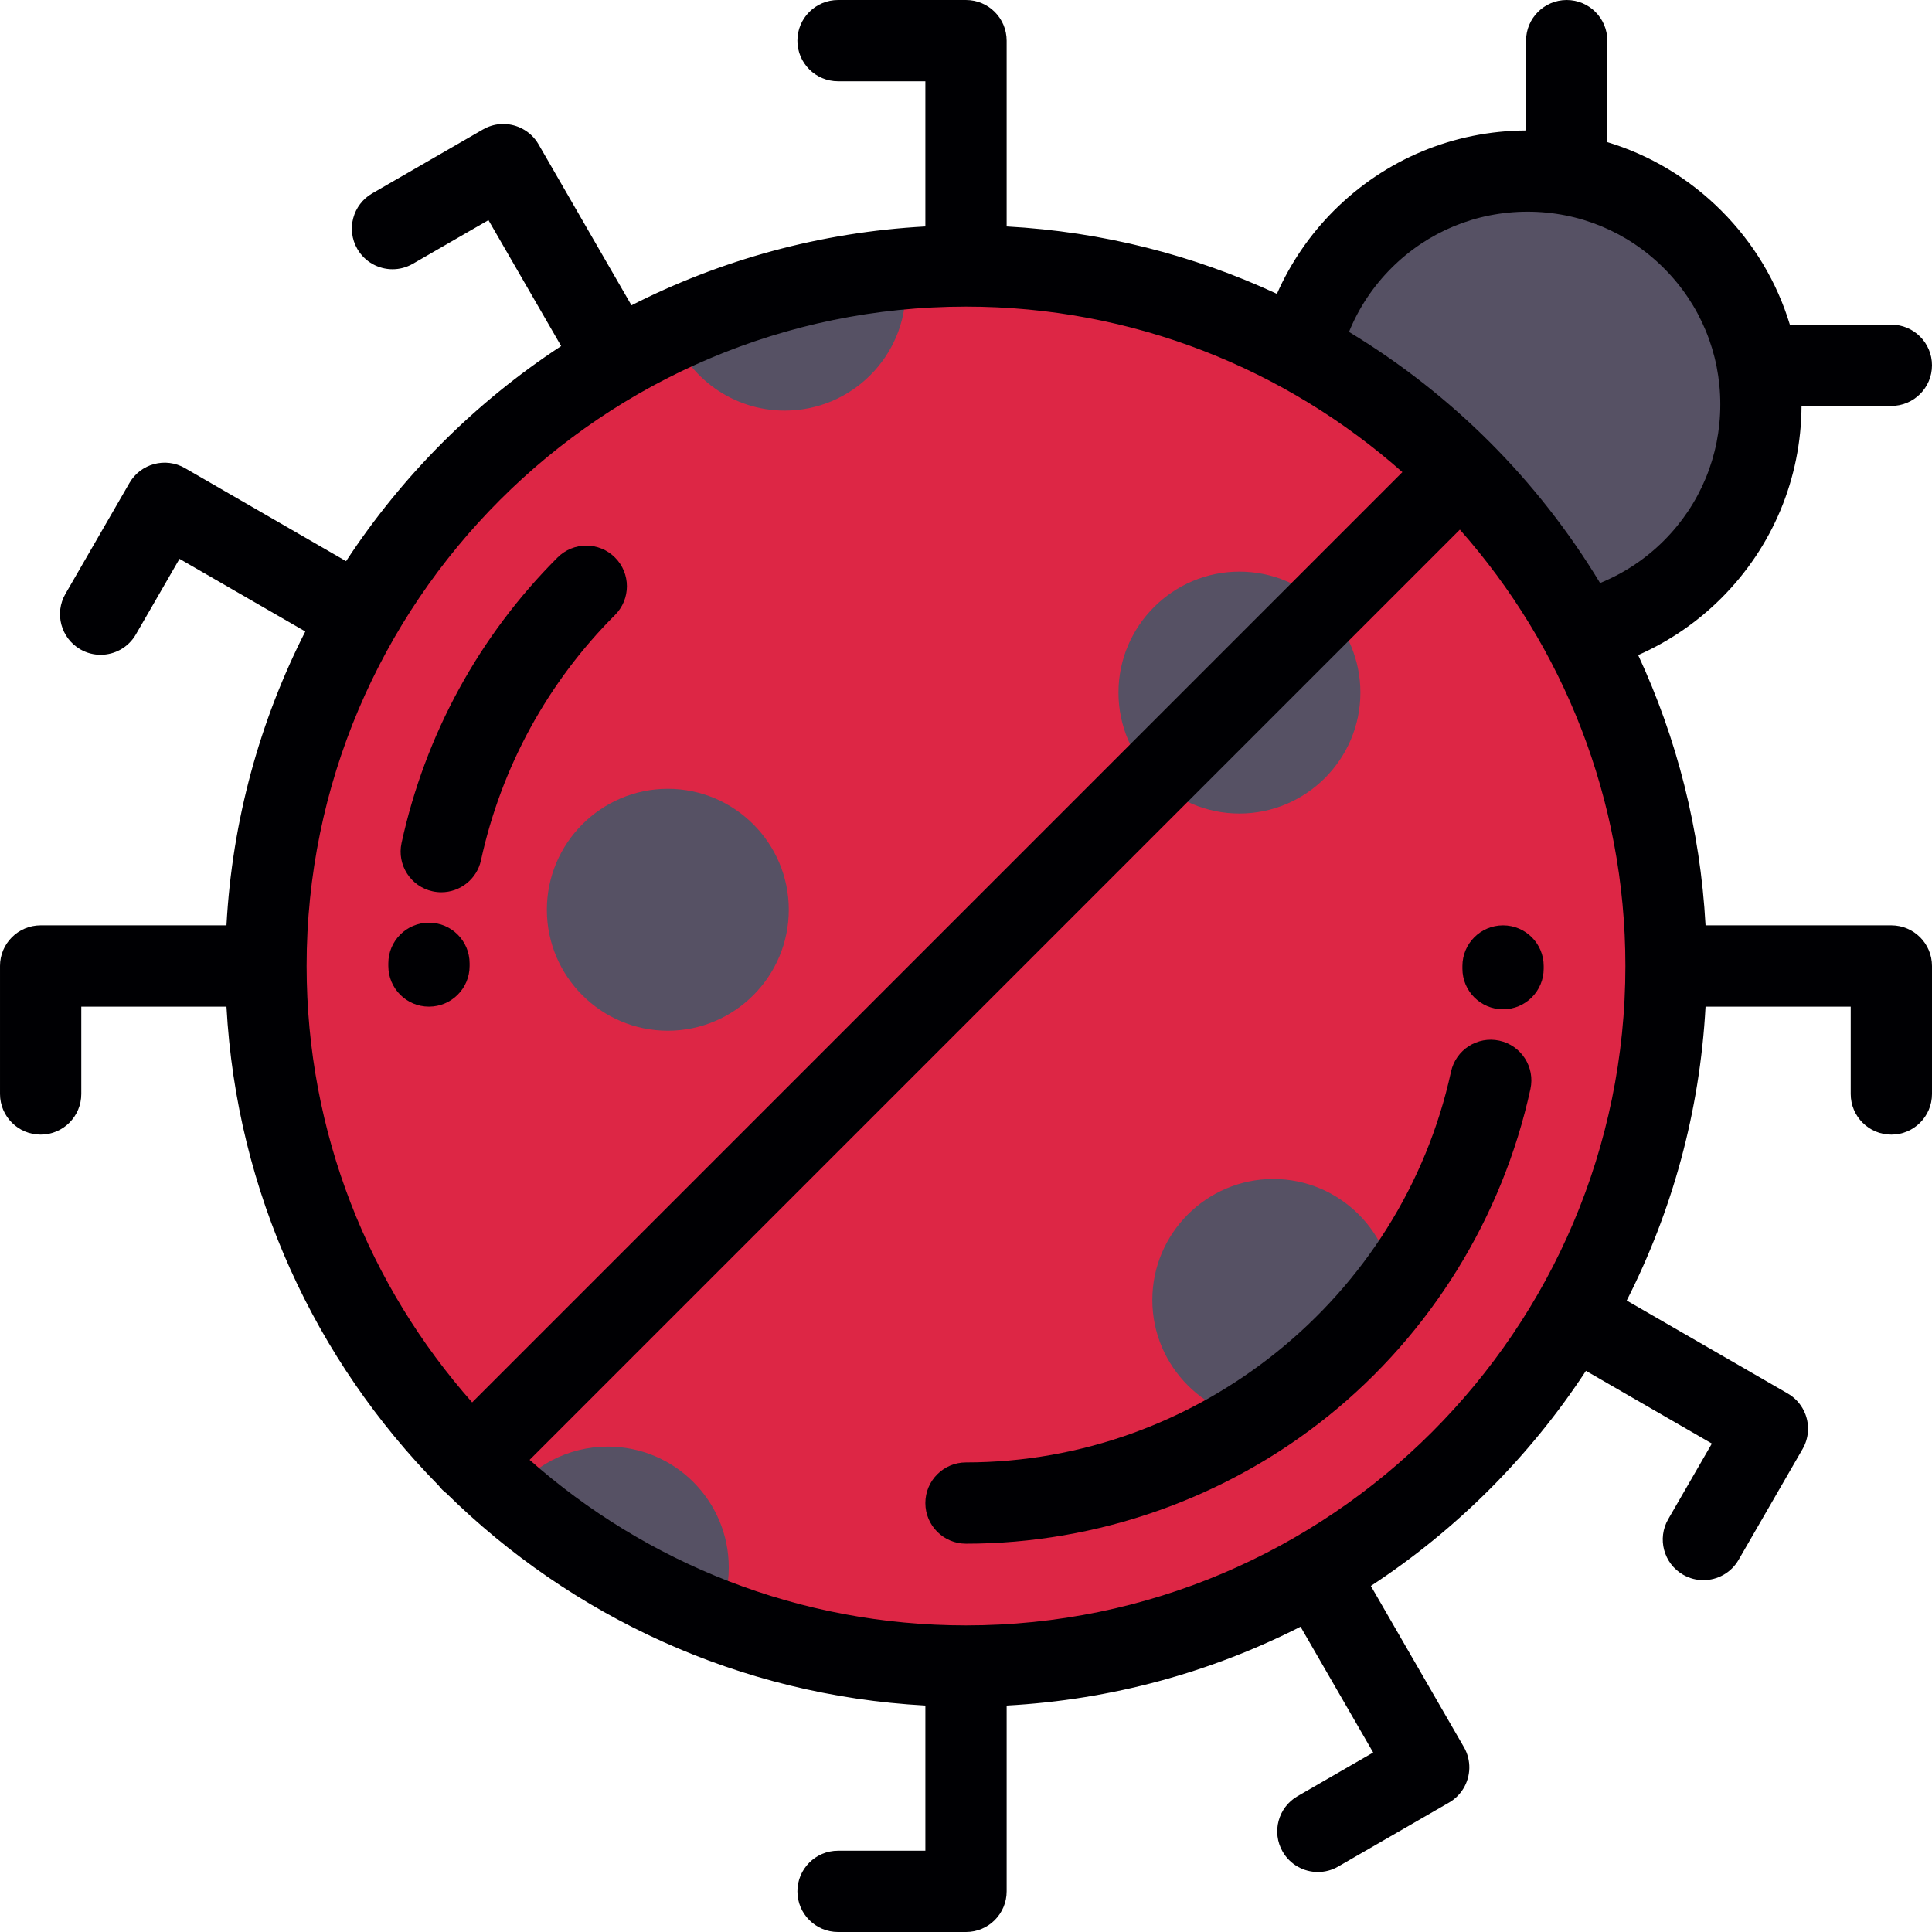
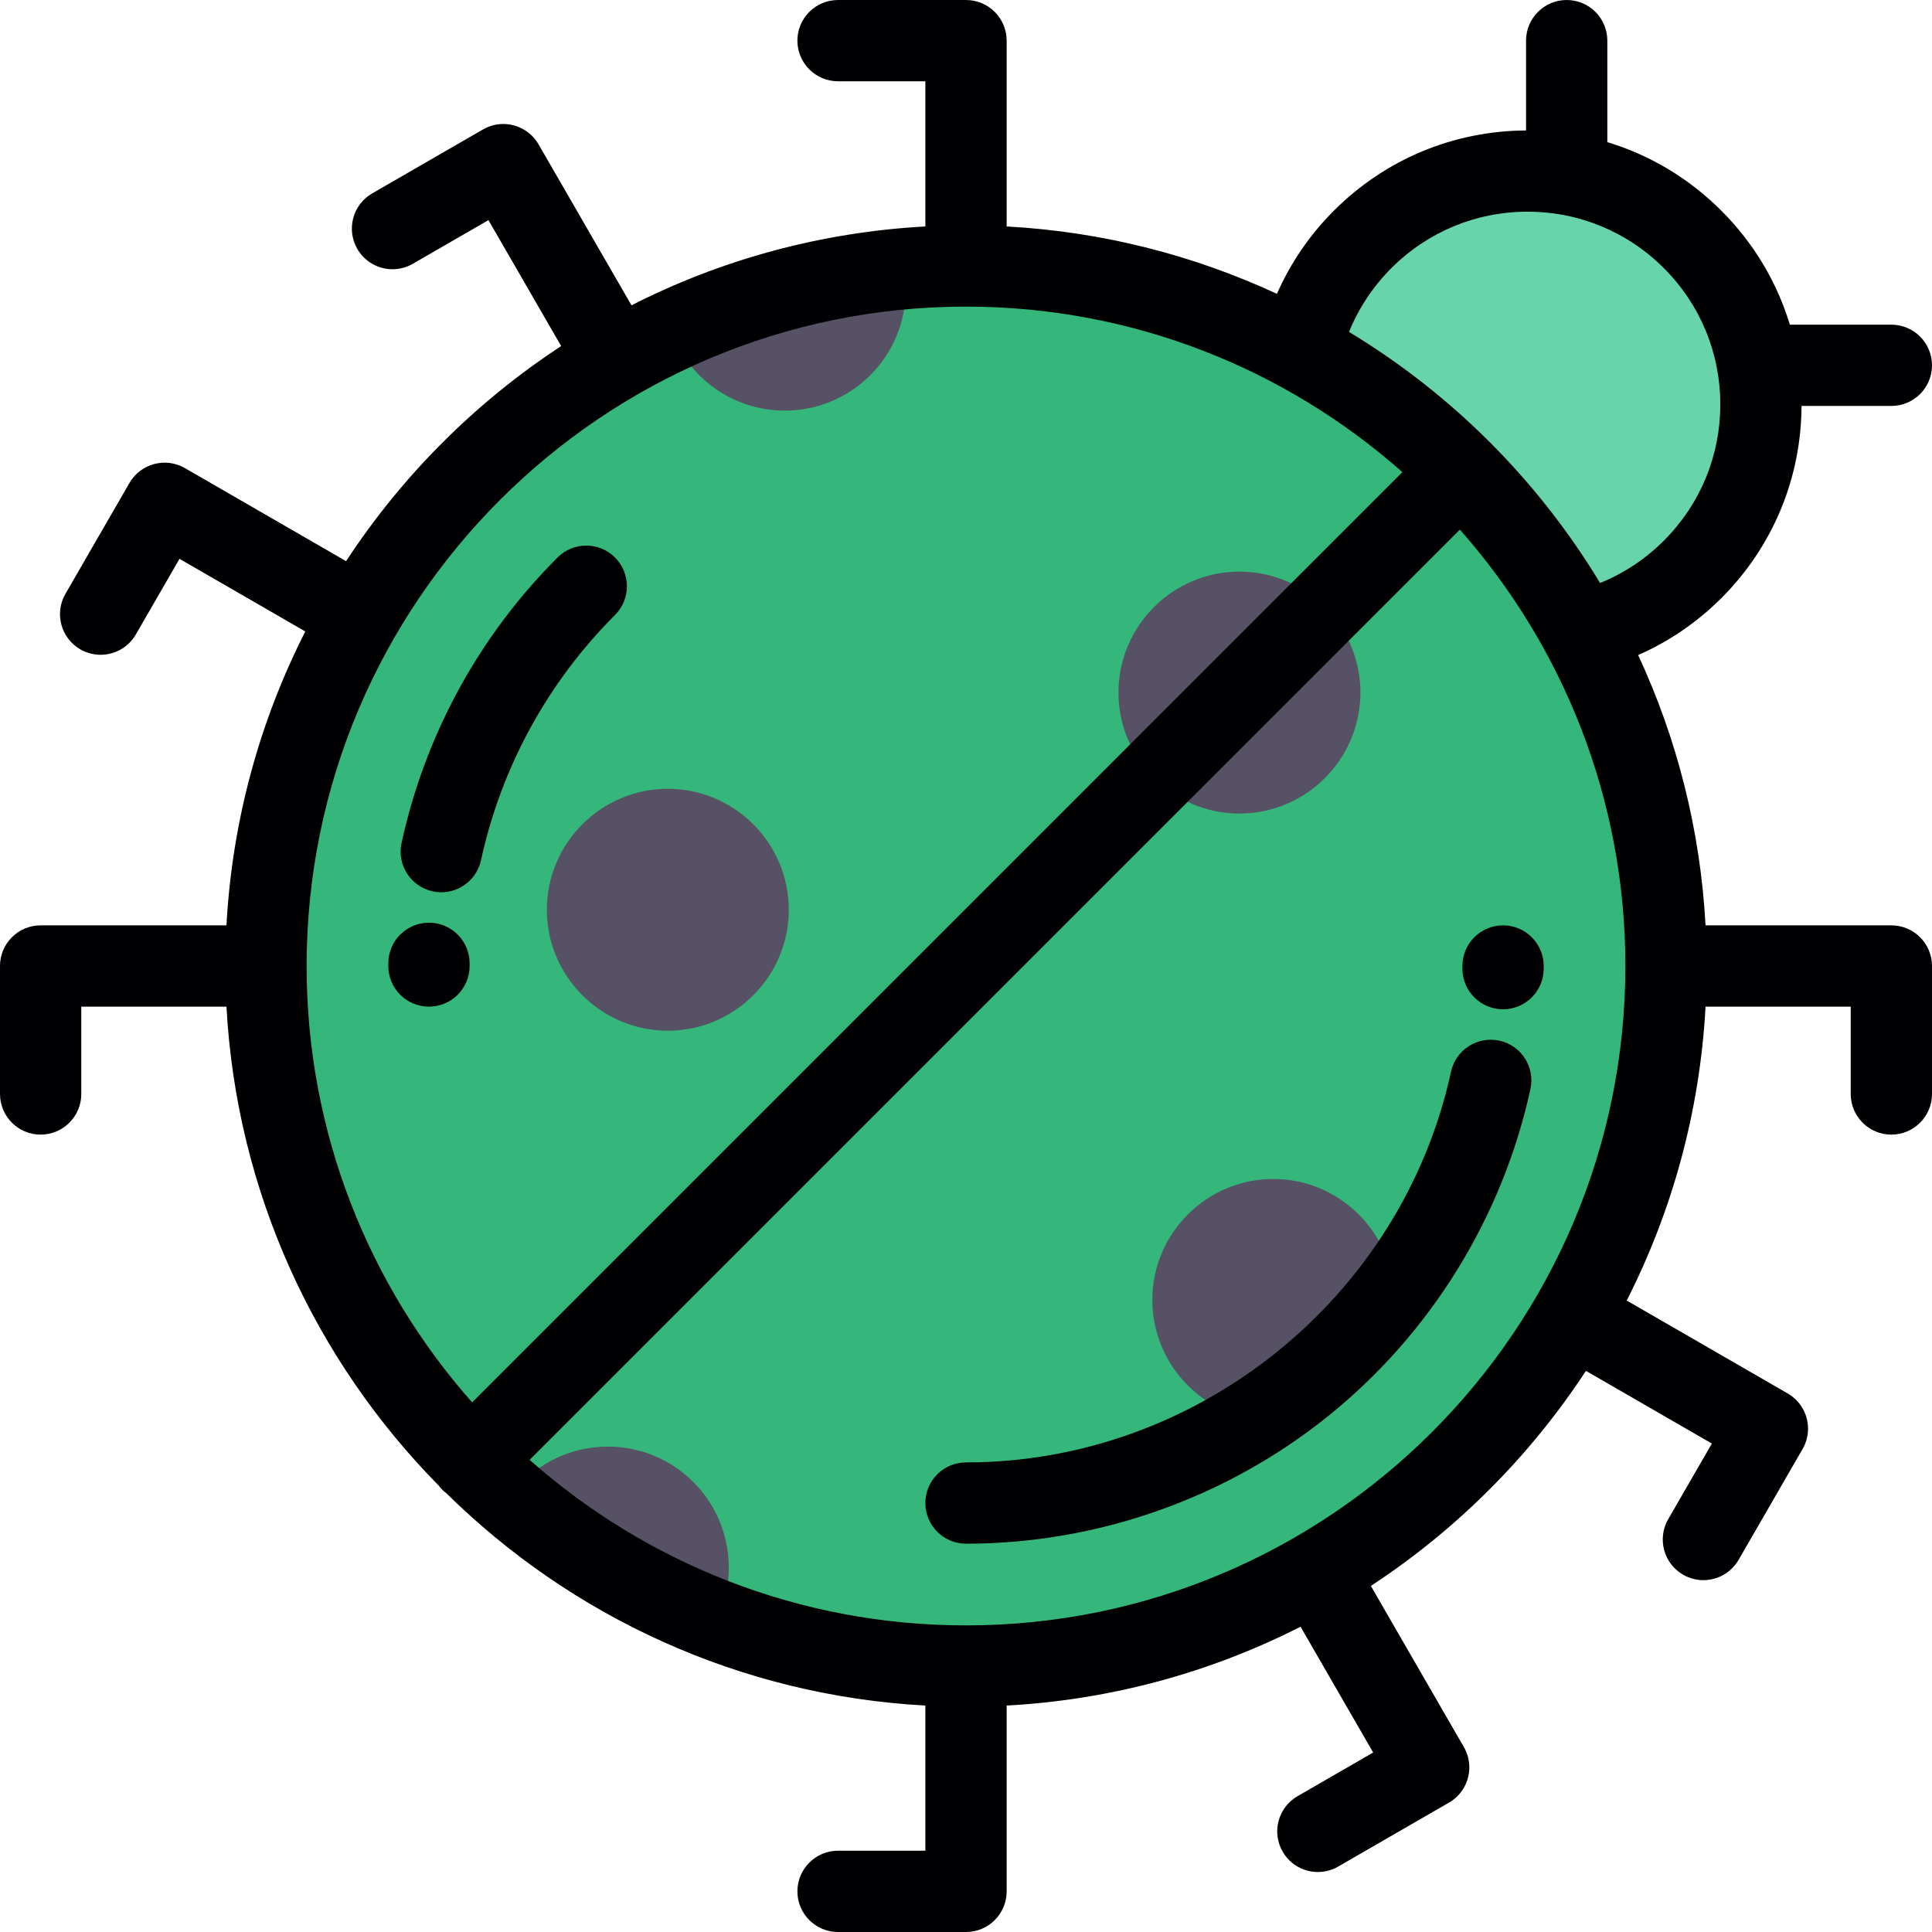
- <svg xmlns="http://www.w3.org/2000/svg" height="800px" width="800px" version="1.1" id="Layer_1" viewBox="0 0 512.001 512.001" xml:space="preserve">
+ <svg xmlns="http://www.w3.org/2000/svg" height="80px" width="80px" version="1.1" id="Layer_1" viewBox="0 0 512.001 512.001" xml:space="preserve">
  <g>
-     <path style="fill:#565164;" d="M387.184,124.822c12.533,12.531,23.284,26.853,31.831,42.545   c10.825-2.54,21.103-8.026,29.546-16.467c14.721-14.722,20.469-35.016,17.246-54.087c-2.066-12.22-7.819-23.938-17.246-33.368   c-9.431-9.432-21.15-15.18-33.368-17.246c-19.072-3.222-39.368,2.526-54.087,17.246c-8.443,8.441-13.931,18.716-16.47,29.543   C360.328,101.536,374.65,112.282,387.184,124.822z" />
+     <path style="fill:#68d4ab;" d="M387.184,124.822c12.533,12.531,23.284,26.853,31.831,42.545   c10.825-2.54,21.103-8.026,29.546-16.467c14.721-14.722,20.469-35.016,17.246-54.087c-2.066-12.22-7.819-23.938-17.246-33.368   c-9.431-9.432-21.15-15.18-33.368-17.246c-19.072-3.222-39.368,2.526-54.087,17.246c-8.443,8.441-13.931,18.716-16.47,29.543   C360.328,101.536,374.65,112.282,387.184,124.822z" />
    <g>
-       <path style="fill:#DD2645;" d="M124.823,387.179l262.361-262.357c-12.534-12.54-26.856-23.285-42.548-31.834    c-26.334-14.354-56.534-22.505-88.635-22.505c-33.797,0-65.481,9.037-92.775,24.829c-28.152,16.289-51.626,39.762-67.914,67.914    c-15.792,27.291-24.829,58.978-24.829,92.775C70.489,307.227,91.254,353.605,124.823,387.179z" />
-       <path style="fill:#DD2645;" d="M387.184,124.822L124.823,387.179c33.571,33.57,79.95,54.334,131.179,54.336    c33.797,0,65.485-9.037,92.775-24.829c28.152-16.287,51.627-39.762,67.919-67.914c15.787-27.289,24.824-58.978,24.824-92.775    c0-32.1-8.151-62.298-22.504-88.632C410.468,151.674,399.718,137.352,387.184,124.822z" />
+       <path style="fill:#35b67a;" d="M124.823,387.179l262.361-262.357c-12.534-12.54-26.856-23.285-42.548-31.834    c-26.334-14.354-56.534-22.505-88.635-22.505c-33.797,0-65.481,9.037-92.775,24.829c-28.152,16.289-51.626,39.762-67.914,67.914    c-15.792,27.291-24.829,58.978-24.829,92.775C70.489,307.227,91.254,353.605,124.823,387.179z" />
+       <path style="fill:#35b67a;" d="M387.184,124.822L124.823,387.179c33.571,33.57,79.95,54.334,131.179,54.336    c33.797,0,65.485-9.037,92.775-24.829c28.152-16.287,51.627-39.762,67.919-67.914c15.787-27.289,24.824-58.978,24.824-92.775    c0-32.1-8.151-62.298-22.504-88.632C410.468,151.674,399.718,137.352,387.184,124.822z" />
    </g>
    <g>
      <path style="fill:#565164;" d="M239.546,71.204c0.317,1.804,0.486,3.66,0.486,5.554c0,17.705-14.355,32.058-32.06,32.058    c-13.857,0-25.666-8.799-30.139-21.112C196.873,78.849,217.663,73.126,239.546,71.204z" />
      <path style="fill:#565164;" d="M176.98,273.155c17.658,0,32.058-14.402,32.058-32.057c0-17.658-14.4-32.057-32.058-32.057    c-17.658,0-32.057,14.399-32.057,32.057C144.923,258.753,159.324,273.155,176.98,273.155z" />
      <path style="fill:#565164;" d="M328.464,215.6c17.658,0,32.057-14.402,32.057-32.058c0-17.658-14.4-32.059-32.057-32.059    c-17.659,0-32.057,14.402-32.057,32.059C296.407,201.198,310.805,215.6,328.464,215.6z" />
      <path style="fill:#565164;" d="M337.435,376.559c17.659,0,32.057-14.4,32.057-32.057c0-17.656-14.399-32.06-32.057-32.06    c-17.658,0-32.057,14.404-32.057,32.06C305.378,362.159,319.777,376.559,337.435,376.559z" />
      <path style="fill:#565164;" d="M161.076,383.365c17.705,0,32.058,14.353,32.058,32.057c0,5.012-1.15,9.756-3.202,13.981    c-20.218-7.707-38.748-18.855-54.864-32.724C140.889,388.615,150.373,383.365,161.076,383.365z" />
    </g>
  </g>
  <g>
    <path style="fill:#000003;" d="M114.646,236.21c0.774,0.168,1.546,0.249,2.306,0.249c4.954,0,9.413-3.439,10.513-8.477   c5.38-24.673,17.662-47.151,35.517-65.003c4.206-4.205,4.207-11.024,0.001-15.231c-4.202-4.206-11.023-4.207-15.231-0.002   c-20.779,20.775-35.072,46.934-41.333,75.647C105.152,229.205,108.836,234.943,114.646,236.21z" />
    <path style="fill:#000003;" d="M397.351,275.788c-5.807-1.27-11.551,2.417-12.816,8.229   c-13.076,59.994-67.131,103.537-128.533,103.537c-5.947,0-10.77,4.822-10.77,10.77c0,5.947,4.823,10.77,10.77,10.77   c34.815,0,68.921-12.028,96.036-33.869c27.114-21.84,46.129-52.603,53.543-86.622C406.847,282.793,403.163,277.055,397.351,275.788   z" />
    <path style="fill:#000003;" d="M113.679,244.526c-5.947,0-10.77,4.822-10.77,10.77v0.704c0,5.948,4.823,10.77,10.77,10.77   s10.77-4.822,10.77-10.77v-0.704C124.449,249.348,119.627,244.526,113.679,244.526z" />
    <path style="fill:#000003;" d="M398.325,245.23c-5.947,0-10.77,4.822-10.77,10.77v0.704c0,5.948,4.823,10.77,10.77,10.77   c5.948,0,10.77-4.822,10.77-10.77v-0.704C409.095,250.052,404.272,245.23,398.325,245.23z" />
    <path style="fill:#000003;" d="M501.23,245.23h-49.241c-1.383-25.458-7.646-49.636-17.856-71.624   c8.168-3.604,15.646-8.7,22.039-15.092c13.619-13.619,21.152-31.693,21.258-50.933h23.8c5.947,0,10.77-4.823,10.77-10.77   c0-5.949-4.823-10.77-10.77-10.77h-26.897c-3.417-11.29-9.583-21.635-18.161-30.212c-8.576-8.578-18.921-14.745-30.213-18.162   V10.771c0-5.948-4.822-10.77-10.77-10.77c-5.947,0-10.77,4.822-10.77,10.77v23.8c-19.239,0.108-37.314,7.642-50.928,21.258   c-6.393,6.394-11.491,13.872-15.094,22.042c-21.988-10.211-46.166-16.474-71.624-17.857V10.771c0-5.948-4.823-10.77-10.77-10.77   h-33.913c-5.948,0-10.77,4.822-10.77,10.77s4.822,10.77,10.77,10.77h23.143v38.473c-27.897,1.515-54.261,8.883-77.886,20.893   l-24.63-42.665c-1.041-1.805-2.531-3.183-4.241-4.098c-2.882-1.543-6.4-1.75-9.532-0.326c-0.317,0.144-0.631,0.303-0.939,0.48   c-0.003,0.002-0.005,0.004-0.009,0.005l-29.362,16.95c-5.151,2.975-6.918,9.561-3.943,14.712c1.995,3.456,5.614,5.387,9.338,5.387   c1.826,0,3.678-0.465,5.373-1.444l20.044-11.57l19.269,33.375c-22.693,14.87-42.129,34.307-57,56.999l-42.701-24.655   c-5.152-2.976-11.738-1.208-14.712,3.942L17.344,157.37c-2.975,5.151-1.209,11.737,3.942,14.712   c1.696,0.979,3.548,1.444,5.374,1.444c3.722,0,7.343-1.931,9.338-5.386l11.571-20.044l33.339,19.248   c-12.011,23.625-19.378,49.988-20.893,77.885H10.77c-5.948,0-10.77,4.822-10.77,10.77c0,0.014,0.002,0.027,0.002,0.041v33.873   c0,5.947,4.823,10.77,10.77,10.77c5.948,0,10.77-4.823,10.77-10.77V266.77h38.473c2.681,49.327,23.66,93.86,56.248,126.928   c0.29,0.38,0.599,0.75,0.946,1.099c0.347,0.347,0.718,0.655,1.099,0.945c33.066,32.588,77.6,53.566,126.926,56.248v38.472h-23.143   c-5.948,0-10.77,4.822-10.77,10.77c0,5.947,4.822,10.77,10.77,10.77h33.913c5.947,0,10.77-4.823,10.77-10.77v-49.241   c27.897-1.516,54.261-8.883,77.885-20.894l19.247,33.339l-20.041,11.571c-5.151,2.975-6.917,9.561-3.942,14.712   c1.995,3.455,5.614,5.386,9.338,5.386c1.827,0,3.679-0.465,5.374-1.444l29.361-16.953c0.002-0.001,0.004-0.002,0.006-0.003   c1.61-0.928,2.89-2.212,3.795-3.693c1.997-3.258,2.191-7.478,0.146-11.02c-0.002-0.003-0.004-0.005-0.005-0.009l-24.647-42.694   c22.691-14.869,42.129-34.306,57-56.999l33.375,19.268l-11.572,20.041c-2.975,5.151-1.209,11.738,3.942,14.713   c1.695,0.979,3.548,1.444,5.374,1.444c3.722,0,7.342-1.931,9.338-5.386l16.959-29.37c1.674-2.897,1.847-6.25,0.761-9.158   c-0.001-0.001-0.001-0.002-0.002-0.003c-0.12-0.322-0.255-0.639-0.406-0.948c-0.909-1.865-2.364-3.488-4.295-4.604l-42.668-24.631   c12.011-23.625,19.378-49.988,20.893-77.884h38.471v23.144c0,5.947,4.823,10.77,10.77,10.77s10.77-4.823,10.77-10.77v-33.914   C512,250.052,507.177,245.23,501.23,245.23z M368.721,71.06c9.645-9.646,22.469-14.959,36.109-14.959s26.464,5.313,36.109,14.96   c9.647,9.646,14.96,22.47,14.96,36.111c0,13.64-5.313,26.464-14.959,36.111c-4.864,4.863-10.612,8.666-16.903,11.218   c-16.489-27.277-39.257-50.045-66.535-66.539C360.055,81.672,363.859,75.924,368.721,71.06z M256.002,81.254   c44.31,0,84.813,16.586,115.649,43.865L125.123,371.652C97.843,340.815,81.256,300.312,81.256,256   C81.255,159.646,159.646,81.254,256.002,81.254z M256.002,430.747c-44.31,0-84.812-16.586-115.649-43.865l246.53-246.531   c27.278,30.836,43.865,71.339,43.865,115.65C430.748,352.356,352.357,430.747,256.002,430.747z" />
  </g>
</svg>
